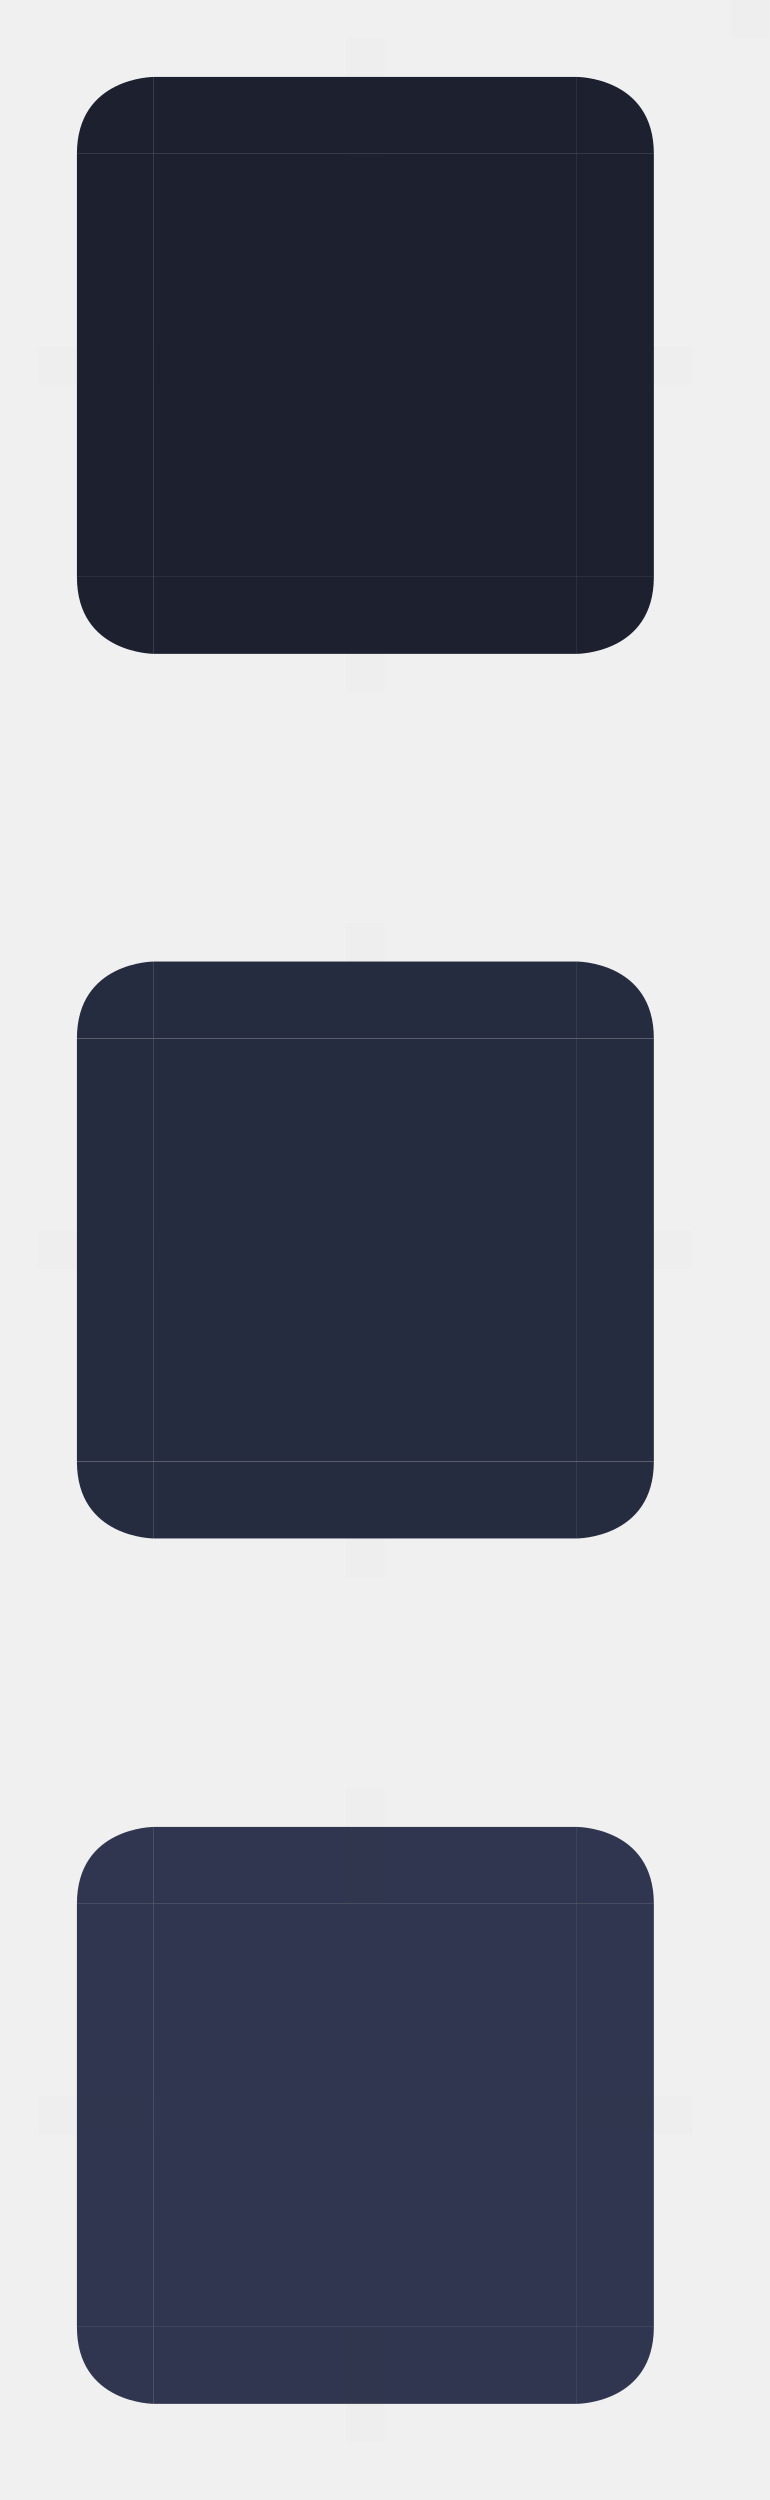
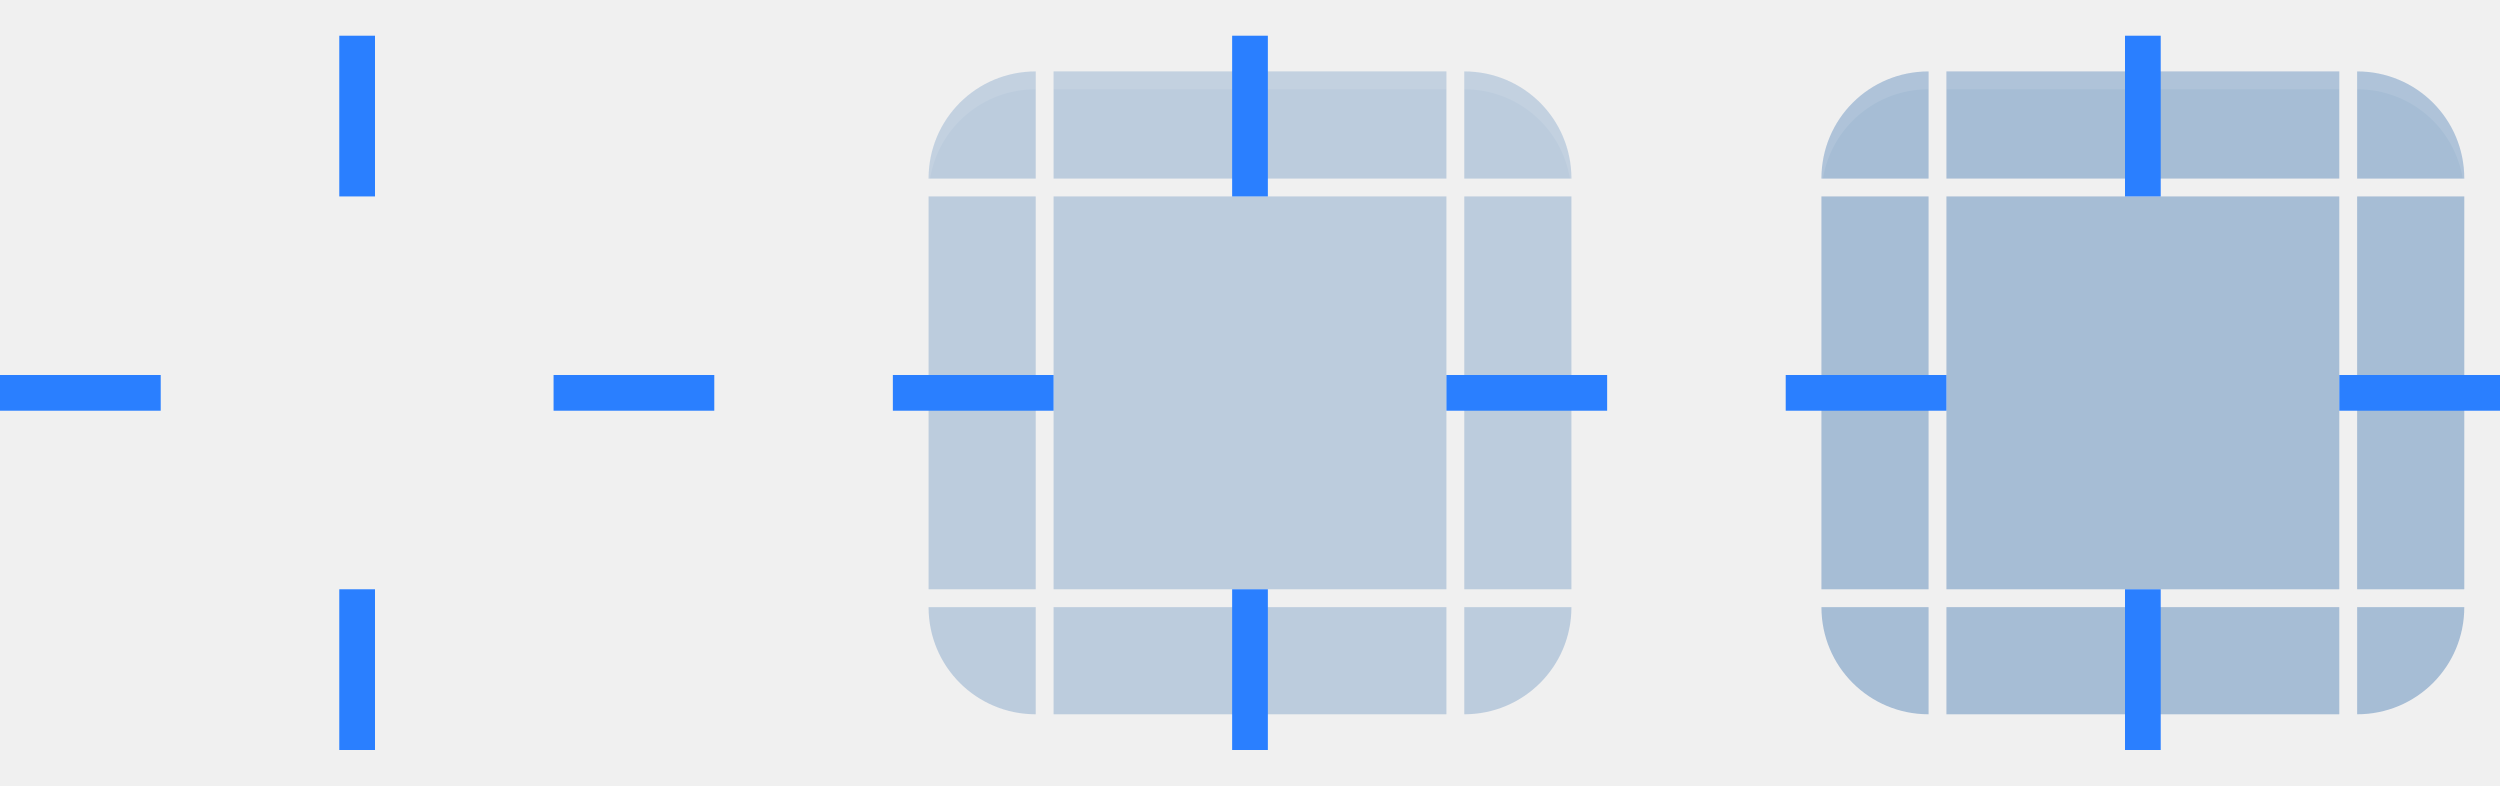
- <svg xmlns="http://www.w3.org/2000/svg" width="40" height="130" version="1.1" id="svg140">
-   <defs id="1987">
-     <style id="current-color-scheme" type="text/css">.ColorScheme-Highlight { stop-color:#31354f;    color:#31354f; }
- .ColorScheme-Text { stop-color:#20212b;    color:#20212b; }
- </style>
-   </defs>
-   <path id="normal-center" fill="transparent" d="M 30,8 V 30 H 8 V 8 Z" style="fill:#1c202f;fill-opacity:1" />
-   <g id="normal-left" transform="translate(2,2)" style="fill:#2e3238;fill-opacity:1">
-     <path style="opacity:0.001;fill:#2e3238;fill-opacity:1" d="M 0,6 H 6 V 28 H 0 Z" id="path46" />
-     <path fill="transparent" d="M 2,6 H 6 V 28 H 2 Z" id="path48" style="fill:#1c202f;fill-opacity:1" />
+ <svg xmlns="http://www.w3.org/2000/svg" xmlns:xlink="http://www.w3.org/1999/xlink" width="140" height="44" version="1.1" viewBox="0 0 140 44" id="svg96">
+   <defs id="defs100" />
+   <style id="current-color-scheme" type="text/css">.ColorScheme-ButtonBackground {
+             color:#eff0f1;
+             stop-color:#eff0f1;
+         }
+         .ColorScheme-ButtonHover {
+             color:#93cee9;
+             stop-color:#93cee9;
+         }
+         .ColorScheme-ButtonFocus{
+             color:#3daee9;
+             stop-color:#3daee9;
+         }</style>
+   <g id="normal-left" transform="matrix(0,-1,-2.5,0,78,37)">
+     <path d="M 26,30.4 H 4 V 28 h 22 z" fill="transparent" id="path19" style="stroke-width:1.095" />
  </g>
-   <g id="normal-topleft" transform="translate(2,2)" style="fill:#2e3238;fill-opacity:1">
-     <path style="opacity:0.001;fill:#2e3238;fill-opacity:1" d="M 0,0 H 6 V 6 H 0 Z" id="path51" />
-     <path fill="transparent" d="M 6,2 V 6 H 2 C 2,2 6,2 6,2 Z" id="path53" style="fill:#1c202f;fill-opacity:1" />
+   <use x="0" y="0" xlink:href="#normal-top" id="normal-bottom" transform="rotate(180,20,22)" />
+   <g id="normal-right" transform="matrix(0,1,2.5,0,-38,7)">
+     <path d="M 26,30.4 H 4 V 28 h 22 z" fill="transparent" id="path21" style="stroke-width:1.095" />
  </g>
-   <g id="normal-right" transform="translate(2,2)" style="fill:#2e3238;fill-opacity:1">
-     <path style="opacity:0.001;fill:#2e3238;fill-opacity:1" d="m 28,6 h 6 v 22 h -6 z" id="path56" />
-     <path fill="transparent" d="m 28,6 h 4 v 22 h -4 z" id="path58" style="fill:#1c202f;fill-opacity:1" />
+   <g id="normal-center" transform="translate(-171,-57)">
+     <path d="m 180,68 h 22 v 22 h -22 z" fill="transparent" fill-rule="evenodd" id="path3" />
  </g>
-   <g id="normal-top" transform="translate(2,2)" style="fill:#2e3238;fill-opacity:1">
-     <path style="opacity:0.001;fill:#2e3238;fill-opacity:1" d="M 28,0 V 6 H 6 V 0 Z" id="path61" />
-     <path fill="transparent" d="M 28,2 V 6 H 6 V 2 Z" id="path63" style="fill:#1c202f;fill-opacity:1" />
+   <g id="normal-topleft" transform="matrix(2.5,0,0,-2.5,3,80)">
+     <path d="m -0.4,28 v 3.6 H 2 V 28 Z" id="path16" style="fill:none;stroke-width:1.225" />
+     <path d="m -0.4,28 c 0,1.33 1.07,2.4 2.4,2.4 V 28 Z" fill="transparent" id="path12" />
  </g>
-   <g id="normal-bottom" transform="translate(2,2)" style="fill:#2e3238;fill-opacity:1">
-     <path style="opacity:0.001;fill:#2e3238;fill-opacity:1" d="m 28,28 v 6 H 6 v -6 z" id="path66" />
-     <path fill="transparent" d="m 28,28 v 4 H 6 v -4 z" id="path68" style="fill:#1c202f;fill-opacity:1" />
+   <g id="normal-top" transform="matrix(1,0,0,-2.5,5,80)">
+     <path d="M 26,31.6 H 4 V 28 h 22 z" id="path17" style="fill:none" />
+     <path d="M 26,30.4 H 4 V 28 h 22 z" fill="transparent" id="path15" style="stroke-width:1.095" />
  </g>
-   <g id="normal-bottomright" transform="translate(2,2)" style="fill:#2e3238;fill-opacity:1">
-     <path style="opacity:0.001;fill:#2e3238;fill-opacity:1" d="m 28,28 h 6 v 6 h -6 z" id="path71" />
-     <path fill="transparent" d="m 28,32 v -4 h 4 c 0,4 -4,4 -4,4 z" id="path73" style="fill:#1c202f;fill-opacity:1" />
+   <g id="hover-center" transform="translate(-59,-133)">
+     <path class="ColorScheme-Text" d="m 118,144 h 22 v 22 h -22 z" fill="currentColor" id="path34" style="opacity:0.35;fill:#5c89ba;fill-opacity:1" />
  </g>
-   <g id="normal-topright" transform="translate(2,2)" style="fill:#2e3238;fill-opacity:1">
-     <path style="opacity:0.001;fill:#2e3238;fill-opacity:1" d="m 28,0 h 6 v 6 h -6 z" id="path76" />
-     <path fill="transparent" d="m 28,2 v 4 h 4 C 32,2 28,2 28,2 Z" id="path78" style="fill:#1c202f;fill-opacity:1" />
+   <g id="hover-topleft" transform="matrix(2.5,0,0,-2.5,53,80)">
+     <path d="M 2,31.6 H -0.4 V 28 H 2 Z" id="path1" style="fill:none" />
+     <path class="ColorScheme-Text" d="M 2,30.4 C 0.67,30.4 -0.4,29.33 -0.4,28 H 2 Z" fill="currentColor" id="path43" style="opacity:0.35;fill:#5c89ba;fill-opacity:1" />
+     <path id="path4" style="opacity:0.1;fill:#ffffff" d="m 2,30.4 c -1.33,0 -2.4,-1.07 -2.4,-2.4 h 0.034 C -0.177,29.138 0.807,30 2,30 Z" />
  </g>
-   <g id="normal-bottomleft" transform="translate(2,2)" style="fill:#2e3238;fill-opacity:1">
-     <path style="opacity:0.001;fill:#2e3238;fill-opacity:1" d="m 0,28 h 6 v 6 H 0 Z" id="path81" />
-     <path fill="transparent" d="M 6,32 V 28 H 2 c 0,4 4,4 4,4 z" id="path83" style="fill:#1c202f;fill-opacity:1" />
+   <g id="hover-top" transform="matrix(1,0,0,-2.5,55,80)">
+     <path d="M 26,31.6 H 4 V 28 h 22 z" id="path2" style="fill:none" />
+     <path class="ColorScheme-Text" d="M 26,30.4 H 4 V 28 h 22 z" fill="currentColor" id="path46" style="opacity:0.35;fill:#5c89ba;fill-opacity:1" />
+     <path d="M 26,30.4 H 4 V 30 h 22 z" id="path6" style="opacity:0.1;fill:#ffffff" />
  </g>
-   <path id="pressed-center" style="opacity:1;fill:#30364f;fill-opacity:1" d="m 30,99 v 22 H 8 V 99 Z" class="ColorScheme-Highlight" />
-   <g id="pressed-left" transform="translate(2,93)" style="opacity:1;fill:#2e3238;fill-opacity:1">
-     <path style="opacity:0.001;fill:#2e3238;fill-opacity:1" d="M 0,6 H 6 V 28 H 0 Z" id="path87" />
-     <path style="opacity:1;fill:#30364f;fill-opacity:1" d="M 2,6 H 6 V 28 H 2 Z" id="path89" class="ColorScheme-Highlight" />
+   <g id="pressed-center" transform="translate(-9,-133)">
+     <path class="ColorScheme-Text" d="m 118,144 h 22 v 22 h -22 z" fill="currentColor" id="path65" style="opacity:0.5;fill:#5c89ba;fill-opacity:1" />
  </g>
-   <g id="pressed-topleft" transform="translate(2,93)" style="opacity:1;fill:#2e3238;fill-opacity:1">
-     <path style="opacity:0.001;fill:#2e3238;fill-opacity:1" d="M 0,0 H 6 V 6 H 0 Z" id="path92" />
-     <path style="opacity:1;fill:#30364f;fill-opacity:1" d="M 6,2 V 6 H 2 C 2,2 6,2 6,2 Z" id="path94" class="ColorScheme-Highlight" />
+   <g id="pressed-topleft" transform="matrix(2.5,0,0,-2.5,103,80)">
+     <path class="ColorScheme-Text" d="M 2,30.4 C 0.67,30.4 -0.4,29.33 -0.4,28 H 2 Z" fill="currentColor" id="path74" style="opacity:0.5;fill:#5c89ba;fill-opacity:1" />
+     <path d="M 2,31.6 H -0.4 V 28 H 2 Z" id="path8" style="fill:none" />
+     <path id="path26" d="m 2,30.4 c -1.33,0 -2.4,-1.07 -2.4,-2.4 h 0.034 C -0.177,29.138 0.807,30 2,30 Z" style="opacity:0.1;fill:#ffffff" />
  </g>
-   <g id="pressed-right" transform="translate(2,93)" style="opacity:1;fill:#2e3238;fill-opacity:1">
-     <path style="opacity:0.001;fill:#2e3238;fill-opacity:1" d="m 28,6 h 6 v 22 h -6 z" id="path97" />
-     <path style="opacity:1;fill:#30364f;fill-opacity:1" d="m 28,6 h 4 v 22 h -4 z" id="path99" class="ColorScheme-Highlight" />
+   <g id="pressed-top" transform="matrix(1,0,0,-2.5,105,80)">
+     <path d="M 26,31.6 H 4 V 28 h 22 z" id="path9" style="fill:none" />
+     <path class="ColorScheme-Text" d="M 26,30.4 H 4 V 28 h 22 z" fill="currentColor" id="path77" style="opacity:0.5;fill:#5c89ba;fill-opacity:1" />
+     <path d="M 26,30.4 H 4 V 30 h 22 z" id="path27" style="opacity:0.1;fill:#ffffff" />
  </g>
-   <g id="pressed-top" transform="translate(2,93)" style="opacity:1;fill:#2e3238;fill-opacity:1">
-     <path style="opacity:0.001;fill:#2e3238;fill-opacity:1" d="M 28,0 V 6 H 6 V 0 Z" id="path102" />
-     <path style="opacity:1;fill:#30364f;fill-opacity:1" d="M 28,2 V 6 H 6 V 2 Z" id="path104" class="ColorScheme-Highlight" />
+   <use x="0" y="0" xlink:href="#normal-topleft" id="normal-topright" transform="matrix(-1,0,0,1,40,0)" />
+   <use x="0" y="0" xlink:href="#normal-topleft" id="normal-bottomright" transform="rotate(180,20,22)" />
+   <use x="0" y="0" xlink:href="#normal-topleft" id="normal-bottomleft" transform="matrix(1,0,0,-1,0,44)" />
+   <use x="0" y="0" xlink:href="#hover-topleft" id="hover-topright" transform="matrix(-1,0,0,1,140,0)" />
+   <g id="hover-bottomright" transform="matrix(-2.5,0,0,2.5,87,-36)">
+     <path d="M 2,31.6 H -0.4 V 28 H 2 Z" id="path20" style="fill:none" />
+     <path class="ColorScheme-Text" d="M 2,30.4 C 0.67,30.4 -0.4,29.33 -0.4,28 H 2 Z" fill="currentColor" id="path22" style="opacity:0.35;fill:#5c89ba;fill-opacity:1" />
  </g>
-   <g id="pressed-bottom" transform="translate(2,93)" style="opacity:1;fill:#2e3238;fill-opacity:1">
-     <path style="opacity:0.001;fill:#2e3238;fill-opacity:1" d="m 28,28 v 6 H 6 v -6 z" id="path107" />
-     <path style="opacity:1;fill:#30364f;fill-opacity:1" d="m 28,28 v 4 H 6 v -4 z" id="path109" class="ColorScheme-Highlight" />
+   <g id="hover-bottomleft" transform="matrix(2.5,0,0,2.5,53,-36)">
+     <path d="M 2,31.6 H -0.4 V 28 H 2 Z" id="path10" style="fill:none" />
+     <path class="ColorScheme-Text" d="M 2,30.4 C 0.67,30.4 -0.4,29.33 -0.4,28 H 2 Z" fill="currentColor" id="path13" style="opacity:0.35;fill:#5c89ba;fill-opacity:1" />
  </g>
-   <g id="pressed-bottomright" transform="translate(2,93)" style="opacity:1;fill:#2e3238;fill-opacity:1">
-     <path style="opacity:0.001;fill:#2e3238;fill-opacity:1" d="m 28,28 h 6 v 6 h -6 z" id="path112" />
-     <path style="opacity:1;fill:#30364f;fill-opacity:1" d="m 28,32 v -4 h 4 c 0,4 -4,4 -4,4 z" id="path114" class="ColorScheme-Highlight" />
+   <g id="hover-right" transform="matrix(0,1,2.5,0,12,7)">
+     <path class="ColorScheme-Text" d="M 26,30.4 H 4 V 28 h 22 z" fill="currentColor" id="path7" style="opacity:0.35;fill:#5c89ba;fill-opacity:1" />
  </g>
-   <g id="pressed-topright" transform="translate(2,93)" style="opacity:1;fill:#2e3238;fill-opacity:1">
-     <path style="opacity:0.001;fill:#2e3238;fill-opacity:1" d="m 28,0 h 6 v 6 h -6 z" id="path117" />
-     <path style="opacity:1;fill:#30364f;fill-opacity:1" d="m 28,2 v 4 h 4 C 32,2 28,2 28,2 Z" id="path119" class="ColorScheme-Highlight" />
+   <g id="hover-bottom" transform="matrix(-1,0,0,2.5,85,-36)">
+     <path d="M 26,31.6 H 4 V 28 h 22 z" id="path24" style="fill:none" />
+     <path class="ColorScheme-Text" d="M 26,30.4 H 4 V 28 h 22 z" fill="currentColor" id="path25" style="opacity:0.35;fill:#5c89ba;fill-opacity:1" />
  </g>
-   <g id="pressed-bottomleft" transform="translate(2,93)" style="opacity:1;fill:#2e3238;fill-opacity:1">
-     <path style="opacity:0.001;fill:#2e3238;fill-opacity:1" d="m 0,28 h 6 v 6 H 0 Z" id="path122" />
-     <path style="opacity:1;fill:#30364f;fill-opacity:1" d="M 6,32 V 28 H 2 c 0,4 4,4 4,4 z" id="path124" class="ColorScheme-Highlight" />
+   <g id="hover-left" transform="matrix(0,-1,-2.5,0,128,37)">
+     <path class="ColorScheme-Text" d="M 26,30.4 H 4 V 28 h 22 z" fill="currentColor" id="path5" style="opacity:0.35;fill:#5c89ba;fill-opacity:1" />
  </g>
-   <path id="normal-hint-top-margin" style="opacity:0.01;fill:#2e3238;fill-opacity:1" d="m 18,2 h 2 v 6 h -2 z" />
-   <path id="normal-hint-bottom-margin" style="opacity:0.01;fill:#2e3238;fill-opacity:1" d="m 18,30 h 2 v 6 h -2 z" />
-   <path id="normal-hint-left-margin" style="opacity:0.01;fill:#2e3238;fill-opacity:1" d="m 2,18 h 6 v 2 H 2 Z" />
-   <path id="normal-hint-right-margin" style="opacity:0.01;fill:#2e3238;fill-opacity:1" d="m 30,18 h 6 v 2 h -6 z" />
-   <path id="pressed-hint-top-margin" style="opacity:0.01;fill:#2e3238;fill-opacity:1" d="m 18,93 h 2 v 6 h -2 z" />
-   <path id="pressed-hint-bottom-margin" style="opacity:0.01;fill:#2e3238;fill-opacity:1" d="m 18,121 h 2 v 6 h -2 z" />
-   <path id="pressed-hint-left-margin" style="opacity:0.01;fill:#2e3238;fill-opacity:1" d="m 2,109 h 6 v 2 H 2 Z" />
-   <path id="pressed-hint-right-margin" style="opacity:0.01;fill:#2e3238;fill-opacity:1" d="m 30,109 h 6 v 2 h -6 z" />
-   <rect id="hint-stretch-borders" style="opacity:0.01;fill:#242424;fill-opacity:1" width="2" height="2" x="38" y="0" />
-   <g id="hover-center" transform="translate(0,8)" style="fill:#353a41;fill-opacity:1">
-     <path id="hover-center-3" style="opacity:1;fill:#262c40;fill-opacity:1" class="ColorScheme-Highlight" d="M 30,46 V 68 H 8 V 46 Z" />
+   <use x="0" y="0" xlink:href="#pressed-topleft" id="pressed-topright" transform="matrix(-1,0,0,1,240,0)" />
+   <g id="pressed-bottomright" transform="matrix(-2.5,0,0,2.5,137,-36)">
+     <path class="ColorScheme-Text" d="M 2,30.4 C 0.67,30.4 -0.4,29.33 -0.4,28 H 2 Z" fill="currentColor" id="path35" style="opacity:0.5;fill:#5c89ba;fill-opacity:1" />
+     <path d="M 2,31.6 H -0.4 V 28 H 2 Z" id="path36" style="fill:none" />
  </g>
-   <g id="hover-left" transform="translate(0,8)" style="fill:#353a41;fill-opacity:1">
-     <path style="opacity:0.001;fill:#353a41;fill-opacity:1" d="M 2,46 H 8 V 68 H 2 Z" id="path5-7" />
-     <path style="fill:#262c40;fill-opacity:1" d="M 4,46 H 8 V 68 H 4 Z" id="path7-5" class="ColorScheme-Highlight" />
+   <g id="pressed-bottomleft" transform="matrix(2.5,0,0,2.5,103,-36)">
+     <path class="ColorScheme-Text" d="M 2,30.4 C 0.67,30.4 -0.4,29.33 -0.4,28 H 2 Z" fill="currentColor" id="path28" style="opacity:0.5;fill:#5c89ba;fill-opacity:1" />
+     <path d="M 2,31.6 H -0.4 V 28 H 2 Z" id="path29" style="fill:none" />
  </g>
-   <g id="hover-topleft" transform="translate(0,8)" style="fill:#353a41;fill-opacity:1">
-     <path style="opacity:0.001;fill:#353a41;fill-opacity:1" d="m 2,40 h 6 v 6 H 2 Z" id="path10-5" />
-     <path style="fill:#262c40;fill-opacity:1" d="m 8,42 v 4 H 4 c 0,-4 4,-4 4,-4 z" id="path12-6" class="ColorScheme-Highlight" />
+   <g id="pressed-right" transform="matrix(0,1,2.5,0,62,7)">
+     <path class="ColorScheme-Text" d="M 26,30.4 H 4 V 28 h 22 z" fill="currentColor" id="path14" style="opacity:0.5;fill:#5c89ba;fill-opacity:1" />
  </g>
-   <g id="hover-right" transform="translate(0,8)" style="fill:#353a41;fill-opacity:1">
-     <path style="opacity:0.001;fill:#353a41;fill-opacity:1" d="m 30,46 h 6 v 22 h -6 z" id="path15-9" />
-     <path style="fill:#262c40;fill-opacity:1" d="m 30,46 h 4 v 22 h -4 z" id="path17-1" class="ColorScheme-Highlight" />
+   <g id="pressed-bottom" transform="matrix(-1,0,0,2.5,135,-36)">
+     <path d="M 26,31.6 H 4 V 28 h 22 z" id="path31" style="fill:none" />
+     <path class="ColorScheme-Text" d="M 26,30.4 H 4 V 28 h 22 z" fill="currentColor" id="path32" style="opacity:0.5;fill:#5c89ba;fill-opacity:1" />
  </g>
-   <g id="hover-top" transform="translate(0,8)" style="fill:#353a41;fill-opacity:1">
-     <path style="opacity:0.001;fill:#353a41;fill-opacity:1" d="m 30,40 v 6 H 8 v -6 z" id="path20-7" />
-     <path style="fill:#262c40;fill-opacity:1" class="  ColorScheme-Highlight" d="m 30,42 v 4 H 8 v -4 z" id="path22-0" />
+   <g id="pressed-left" transform="matrix(0,-1,-2.5,0,178,37)">
+     <path class="ColorScheme-Text" d="M 26,30.4 H 4 V 28 h 22 z" fill="currentColor" id="path11" style="opacity:0.5;fill:#5c89ba;fill-opacity:1" />
  </g>
-   <g id="hover-bottom" transform="translate(0,8)" style="fill:#353a41;fill-opacity:1">
-     <path style="opacity:0.001;fill:#353a41;fill-opacity:1" d="m 30,68 v 6 H 8 v -6 z" id="path25-3" />
-     <path style="fill:#262c40;fill-opacity:1" d="m 30,68 v 4 H 8 v -4 z" id="path27-6" class="ColorScheme-Highlight" />
-   </g>
-   <g id="hover-bottomright" transform="translate(0,8)" style="fill:#353a41;fill-opacity:1">
-     <path style="opacity:0.001;fill:#353a41;fill-opacity:1" d="m 30,68 h 6 v 6 h -6 z" id="path30-6" />
-     <path style="fill:#262c40;fill-opacity:1" d="m 30,72 v -4 h 4 c 0,4 -4,4 -4,4 z" id="path32-2" class="ColorScheme-Highlight" />
-   </g>
-   <g id="hover-topright" transform="translate(0,8)" style="fill:#353a41;fill-opacity:1">
-     <path style="opacity:0.001;fill:#353a41;fill-opacity:1" d="m 30,40 h 6 v 6 h -6 z" id="path35-1" />
-     <path style="fill:#262c40;fill-opacity:1" d="m 30,42 v 4 h 4 c 0,-4 -4,-4 -4,-4 z" id="path37-8" class="ColorScheme-Highlight" />
-   </g>
-   <g id="hover-bottomleft" transform="translate(0,8)" style="fill:#353a41;fill-opacity:1">
-     <path style="opacity:0.001;fill:#353a41;fill-opacity:1" d="m 2,68 h 6 v 6 H 2 Z" id="path40-9" />
-     <path style="fill:#262c40;fill-opacity:1" d="M 8,72 V 68 H 4 c 0,4 4,4 4,4 z" id="path42-2" class="ColorScheme-Highlight" />
-   </g>
-   <path id="hover-hint-top-margin-0" style="opacity:0.01;fill:#353a41;fill-opacity:1" d="m 18,48 h 2 v 6 h -2 z" />
-   <path id="hover-hint-bottom-margin-2" style="opacity:0.01;fill:#353a41;fill-opacity:1" d="m 18,76 h 2 v 6 h -2 z" />
-   <path id="hover-hint-left-margin-3" style="opacity:0.01;fill:#353a41;fill-opacity:1" d="m 2,64 h 6 v 2 H 2 Z" />
-   <path id="hover-hint-right-margin-7" style="opacity:0.01;fill:#353a41;fill-opacity:1" d="m 30,64 h 6 v 2 h -6 z" />
+   <path id="normal-hint-top-margin" d="m 19,2 h 2 v 9 h -2 z" fill="#ed333b" fill-rule="evenodd" style="fill:#2a7fff;stroke-width:1.225;fill-opacity:1" />
+   <path id="normal-hint-bottom-margin" d="m 19,33 h 2 v 9 h -2 z" fill="#ed333b" fill-rule="evenodd" style="fill:#2a7fff;stroke-width:1.225;fill-opacity:1" />
+   <path id="normal-hint-left-margin" d="m 0,21 h 9 v 2 H 0 Z" fill="#ed333b" fill-rule="evenodd" style="fill:#2a7fff;stroke-width:1.225;fill-opacity:1" />
+   <path id="normal-hint-right-margin" d="m 31,21 h 9 v 2 h -9 z" fill="#ed333b" fill-rule="evenodd" style="fill:#2a7fff;stroke-width:1.225;fill-opacity:1" />
+   <path id="hover-hint-top-margin" d="m 69,2 h 2 v 9 h -2 z" fill="#ed333b" fill-rule="evenodd" style="fill:#2a7fff;stroke-width:1.225" />
+   <path id="hover-hint-bottom-margin" d="m 69,33 h 2 v 9 h -2 z" fill="#ed333b" fill-rule="evenodd" style="fill:#2a7fff;stroke-width:1.225" />
+   <path id="hover-hint-left-margin" d="m 50,21 h 9 v 2 h -9 z" fill="#ed333b" fill-rule="evenodd" style="fill:#2a7fff;stroke-width:1.225;fill-opacity:1" />
+   <path id="hover-hint-right-margin" d="m 81,21 h 9 v 2 h -9 z" fill="#ed333b" fill-rule="evenodd" style="fill:#2a7fff;stroke-width:1.225;fill-opacity:1" />
+   <path id="pressed-hint-top-margin" d="m 119,2 h 2 v 9 h -2 z" fill="#ed333b" fill-rule="evenodd" style="fill:#2a7fff;fill-opacity:1;stroke-width:1.225" />
+   <path id="pressed-hint-bottom-margin" d="m 119,33 h 2 v 9 h -2 z" fill="#ed333b" fill-rule="evenodd" style="fill:#2a7fff;fill-opacity:1;stroke-width:1.225" />
+   <path id="pressed-hint-left-margin" d="m 100,21 h 9 v 2 h -9 z" fill="#ed333b" fill-rule="evenodd" style="fill:#2a7fff;stroke-width:1.225;fill-opacity:1" />
+   <path id="pressed-hint-right-margin" d="m 131,21 h 9 v 2 h -9 z" fill="#ed333b" fill-rule="evenodd" style="fill:#2a7fff;stroke-width:1.225;fill-opacity:1" />
</svg>
